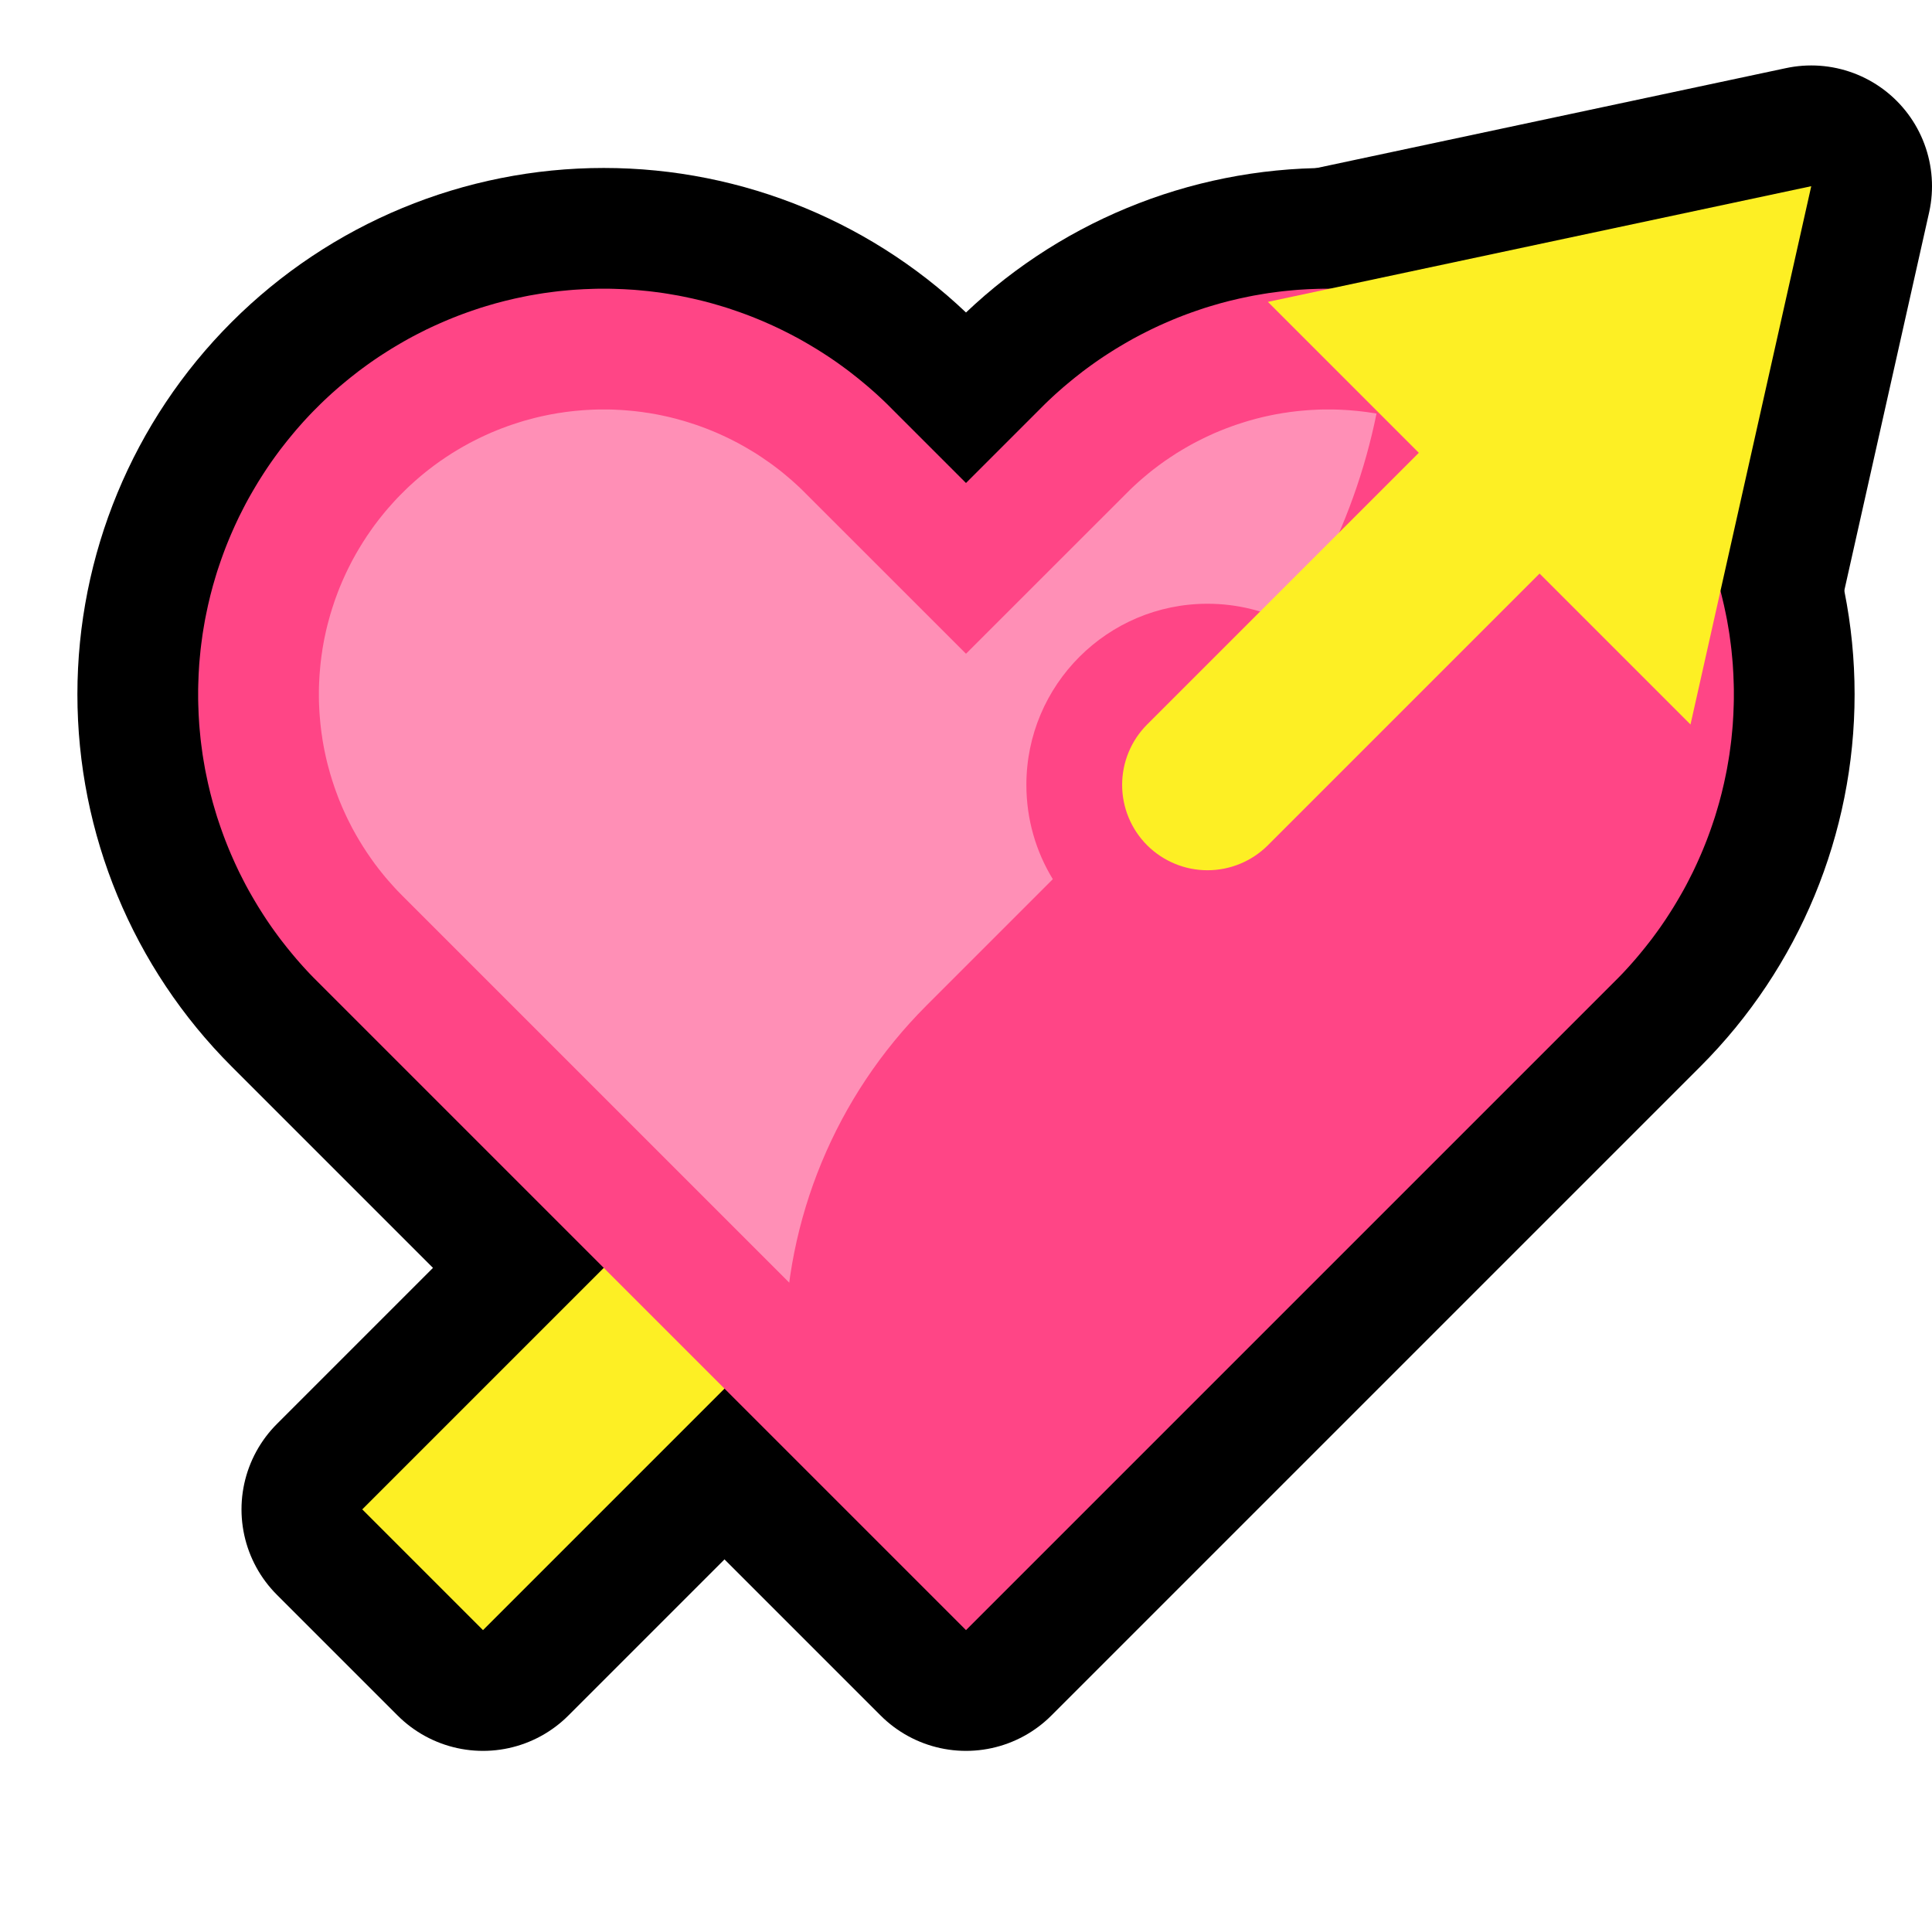
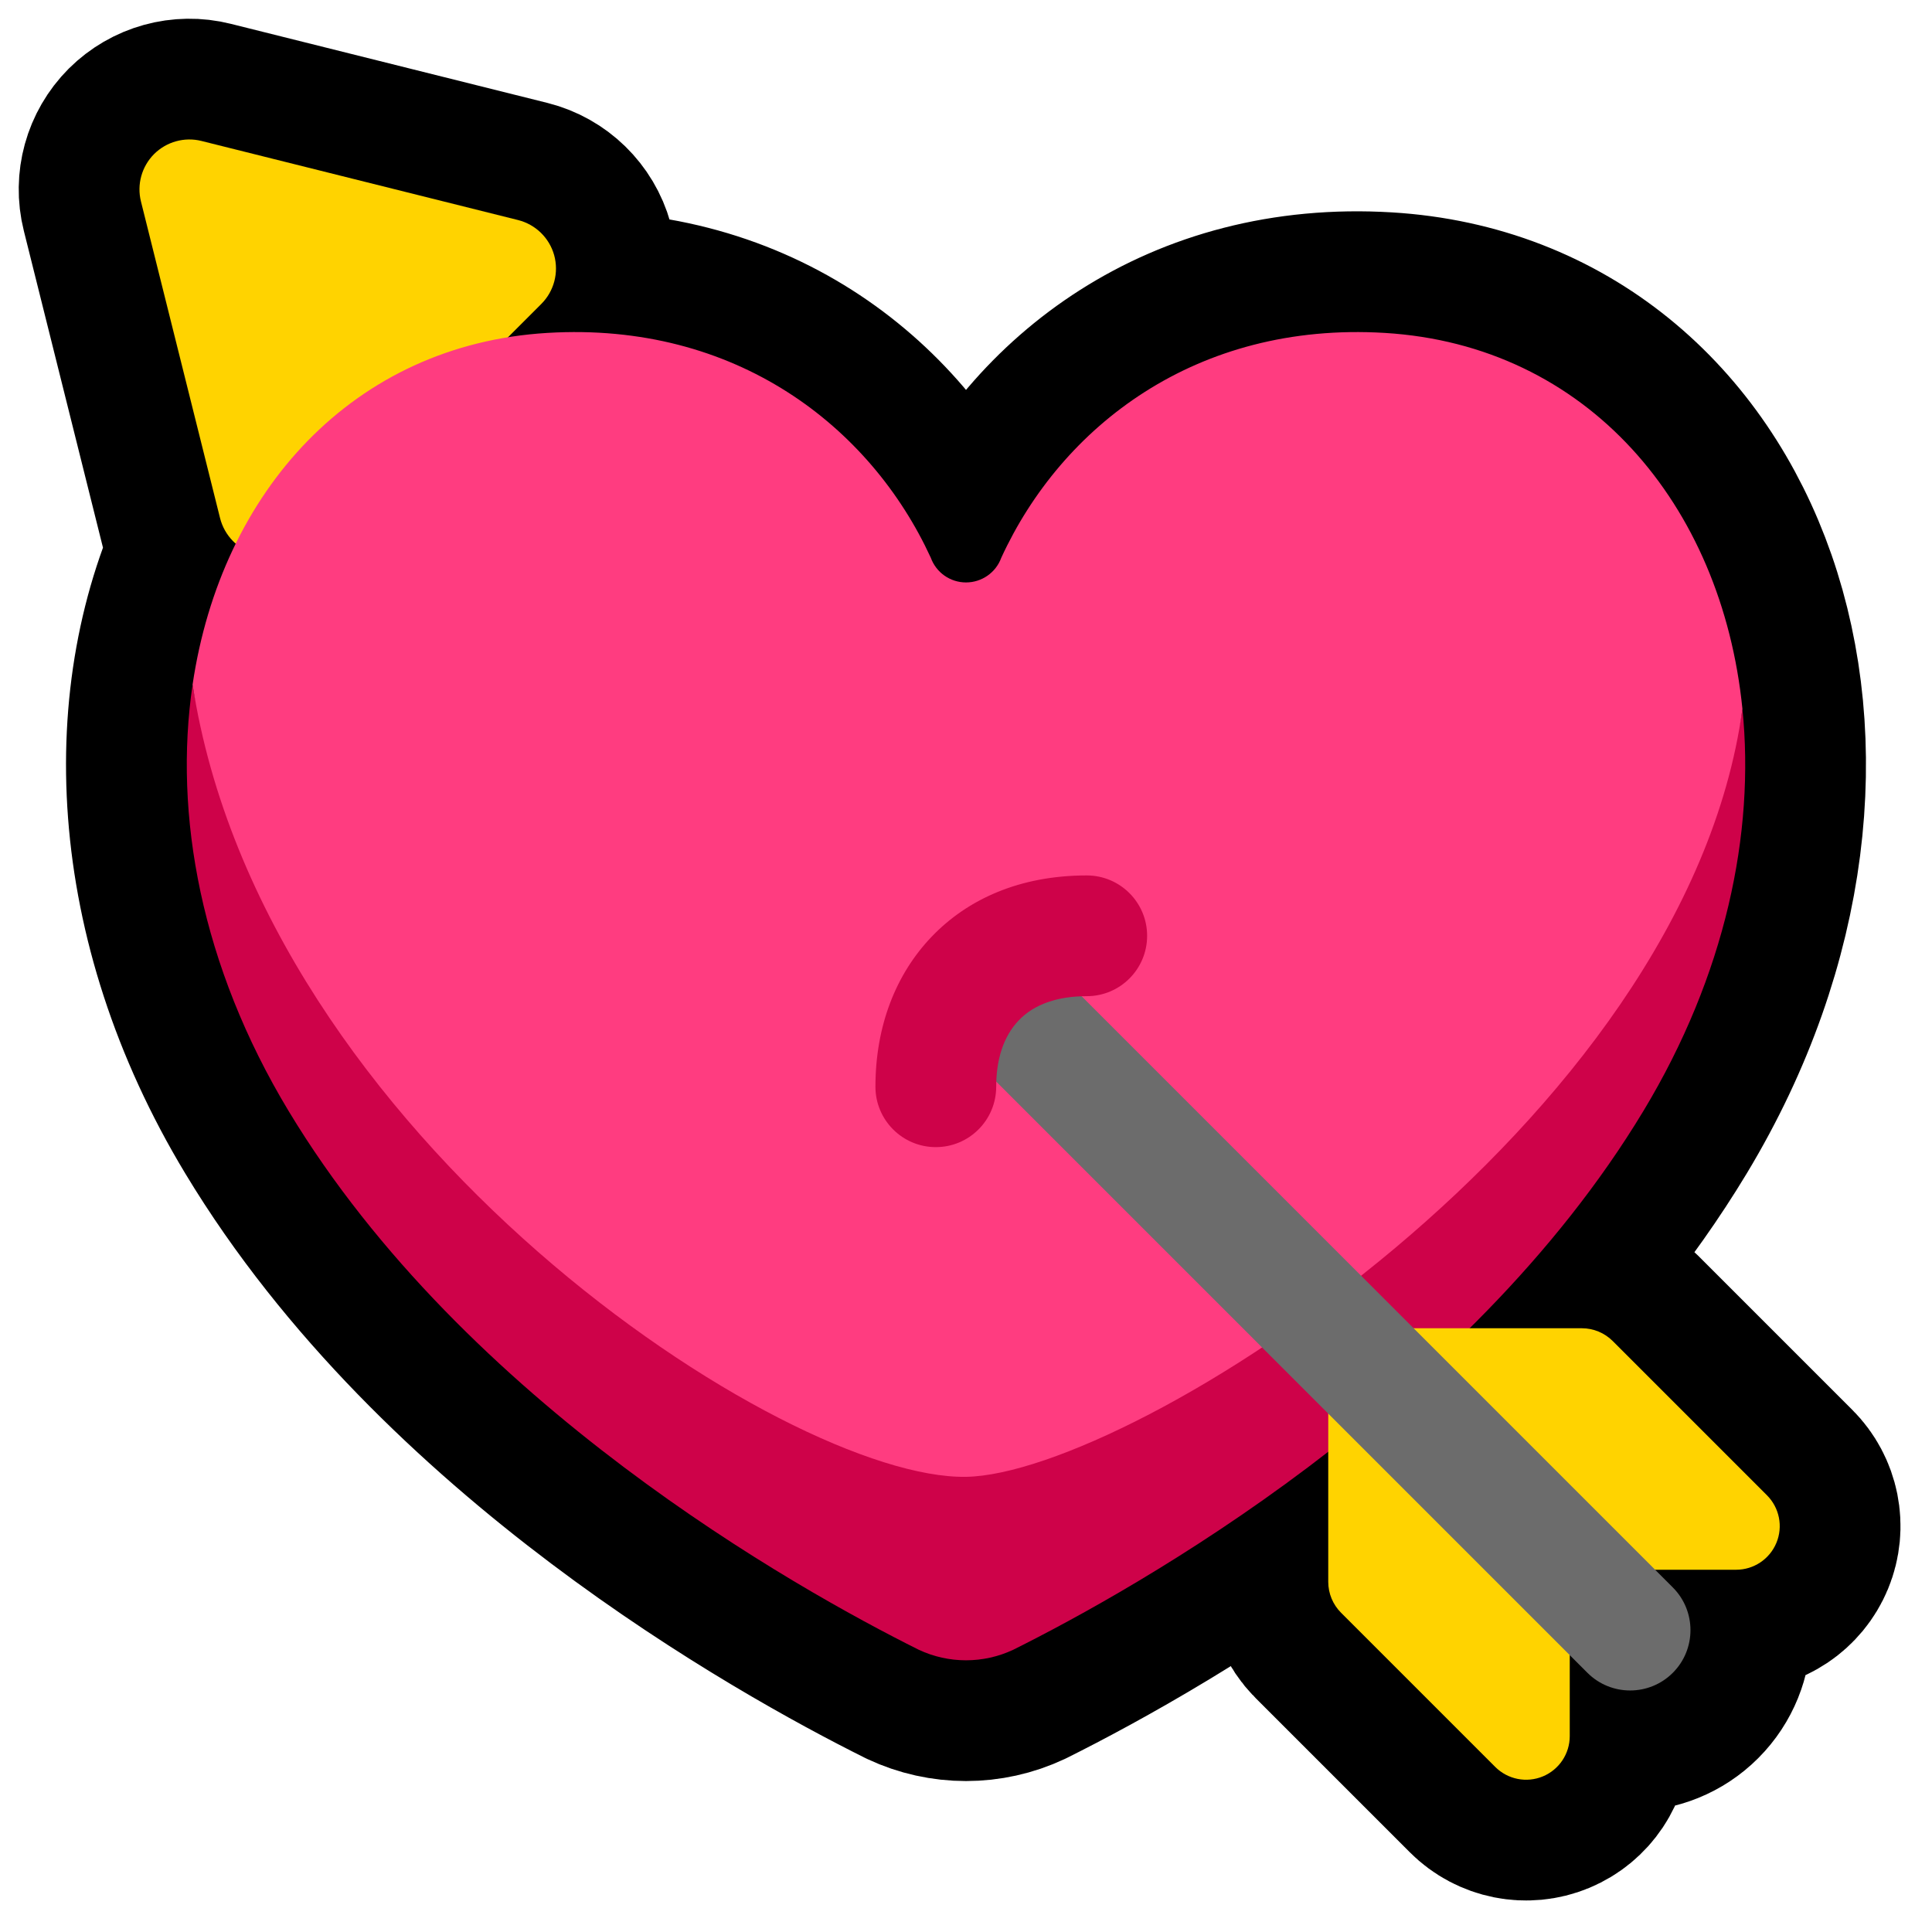
- <svg xmlns="http://www.w3.org/2000/svg" clip-rule="evenodd" fill-rule="evenodd" stroke-linecap="round" stroke-linejoin="round" stroke-miterlimit="1.5" viewBox="0 0 32 32">
-   <clipPath id="a">
-     <path d="m16 25.841s-5.62-5.619-9.754-9.754c-2.38-2.38-2.38-6.238 0-8.618l1e-3 -1e-3c2.38-2.38 6.238-2.38 8.618 0 0.665 0.664 1.135 1.134 1.135 1.134s0.47-0.47 1.135-1.134c2.38-2.38 6.238-2.38 8.618 0l1e-3 1e-3c2.38 2.38 2.38 6.238 0 8.618-4.134 4.135-9.754 9.754-9.754 9.754z" clip-rule="evenodd" />
-   </clipPath>
-   <g fill="none">
-     <path d="m0 0h32v32h-32z" />
-     <path d="m10 21-4.751-4.751c-1.26-1.26-1.967-2.968-1.967-4.749s0.707-3.489 1.967-4.749l2e-3 -2e-3c1.26-1.26 2.968-1.967 4.749-1.967s3.489 0.707 4.749 1.967l1.251 1.251s0.519-0.519 1.251-1.251c1.26-1.26 2.968-1.967 4.749-1.967s3.489 0.707 4.749 1.967l2e-3 2e-3c1.26 1.26 1.967 2.968 1.967 4.749s-0.707 3.489-1.967 4.749l-10.751 10.751-4-4-4 4-2-2z" stroke="#000" stroke-width="4" />
-     <path d="m21 5 7 7 2-8.916z" stroke="#000" stroke-linecap="butt" stroke-width="4" />
-   </g>
-   <path d="m12 19 2 2-6 6-2-2z" fill="#fdef24" />
-   <path d="m16 25.841s-5.62-5.619-9.754-9.754c-2.38-2.38-2.38-6.238 0-8.618l1e-3 -1e-3c2.38-2.38 6.238-2.38 8.618 0 0.665 0.664 1.135 1.134 1.135 1.134s0.47-0.47 1.135-1.134c2.38-2.38 6.238-2.38 8.618 0l1e-3 1e-3c2.38 2.38 2.38 6.238 0 8.618-4.134 4.135-9.754 9.754-9.754 9.754z" fill="#ff4586" />
-   <g clip-path="url(#a)">
-     <path d="m13 28h-12v-29h22v5.858c0 1.958-.575 3.858-1.63 5.473-.411-.212-.877-.331-1.37-.331-1.656 0-3 1.344-3 3 0 .572.16 1.107.438 1.562l-2.095 2.095c-1.5 1.5-2.343 3.535-2.343 5.657z" fill="#ff8fb6" />
-   </g>
-   <path d="m10.083 4.782.084.002.083.003.083.003.083.005.083.005.082.007.083.008.082.008.082.01.082.011.082.011.081.013.081.014.082.014.08.016.081.017.08.017.08.019.08.019.08.021.079.021.079.023.078.023.079.024.078.026.077.026.077.027.077.028.077.029.076.03.076.031.076.032.075.033.074.033.075.035.073.035.074.037.073.037.072.038.073.039.071.04.071.041.071.042.07.042.07.044.069.044.069.045.068.046.068.047.067.048.067.049.066.049.065.051.065.051.064.052.064.053.063.053.063.055.062.055.061.056.061.057.06.058.059.059 1.251 1.251 1.251-1.251.059-.059.06-.058.061-.057.061-.056.062-.055.063-.055.063-.053.064-.053.064-.052.065-.051.065-.051.066-.049.067-.049.067-.048.068-.047.068-.046.069-.045.069-.044.07-.044.07-.042.071-.042.071-.041.071-.04.073-.039.072-.038.073-.037.074-.037.073-.035.075-.035.074-.033.075-.033.076-.032.076-.031.076-.03.077-.029.077-.028.077-.027.077-.026.078-.026.079-.024.078-.023.079-.023.079-.021.08-.021.08-.019.08-.019.08-.017.081-.017.08-.016.082-.014.081-.014.081-.013.082-.011.082-.011.082-.01.082-.008.083-.008.082-.007.083-.005.083-.005.083-.003.083-.003.084-.002h.083.083l.084.002.083.003.083.003.083.005.083.005.082.007.083.008.082.008.082.01.082.011.082.011.081.013.082.014.081.014.08.016.081.017.08.017.08.019.08.019.08.021.079.021.079.023.078.023.079.024.078.026.077.026.077.027.077.028.077.029.076.03.076.031.076.032.075.033.074.033.075.035.074.035.073.037.073.037.073.038.072.039.071.04.071.041.071.042.07.042.07.044.069.044.069.045.068.046.068.047.067.048.067.049.066.049.065.051.065.051.064.052.064.053.063.053.063.055.062.055.061.056.061.057.06.058.061.061.059.059.058.06.057.061.056.061.055.062.055.063.053.063.053.064.052.064.051.065.051.065.049.066.049.067.048.067.047.068.046.068.045.069.044.069.044.07.042.07.042.071.041.071.04.071.039.072.038.073.037.073.037.073.035.074.035.075.033.074.033.075.032.076.031.076.03.076.029.077.028.077.027.077.026.077.026.078.024.079.023.078.023.079.021.079.021.08.019.08.019.08.017.08.017.081.016.08.014.081.014.082.013.081.011.082.011.082.01.082.008.082.008.083.007.082.005.083.005.083.003.083.003.083.002.084v.083.083l-.002.084-.003.083-.003.083-.005.083-.005.083-.007.082-.008.083-.008.082-.01.082-.011.082-.011.082-.013.081-.014.082-.014.081-.016.08-.017.081-.017.08-.019.08-.019.08-.021.08-.021.079-.023.079-.023.078-.024.079-.026.078-.026.077-.027.077-.028.077-.029.077-.03.076-.031.076-.032.076-.033.075-.033.074-.035.075-.035.074-.037.073-.037.073-.038.073-.039.072-.04.071-.041.071-.042.071-.042.07-.044.07-.044.069-.045.069-.046.068-.047.068-.048.067-.049.067-.049.066-.051.065-.051.065-.052.064-.053.064-.053.063-.055.063-.055.062-.056.061-.057.061-.058.06-.059.059-10.751 10.751-10.751-10.751-.059-.059-.058-.06-.057-.061-.056-.061-.055-.062-.055-.063-.053-.063-.053-.064-.052-.064-.051-.065-.051-.065-.049-.066-.049-.067-.048-.067-.047-.068-.046-.068-.045-.069-.044-.069-.044-.07-.042-.07-.042-.071-.041-.071-.04-.071-.039-.072-.038-.073-.037-.073-.037-.073-.035-.074-.035-.075-.033-.074-.033-.075-.032-.076-.031-.076-.03-.076-.029-.077-.028-.077-.027-.077-.026-.077-.026-.078-.024-.079-.023-.078-.023-.079-.021-.079-.021-.08-.019-.08-.019-.08-.017-.08-.017-.081-.016-.08-.014-.081-.014-.082-.013-.081-.011-.082-.011-.082-.01-.082-.008-.082-.008-.083-.007-.082-.005-.083-.005-.083-.003-.083-.003-.083-.002-.084v-.083-.083l.002-.084.003-.083.003-.083.005-.083.005-.083.007-.082.008-.083.008-.082.01-.082.011-.082.011-.082.013-.081.014-.082.014-.081.016-.08.017-.081.017-.08.019-.08.019-.08.021-.08.021-.079.023-.079.023-.078.024-.079.026-.078.026-.077.027-.077.028-.077.029-.077.03-.076.031-.076.032-.076.033-.075.033-.074.035-.075.035-.074.037-.073.037-.073.038-.073.039-.072.04-.071.041-.071.042-.071.042-.07.044-.07.044-.069.045-.069.046-.068.047-.068.048-.067.049-.067.049-.066.051-.065.051-.065.052-.064.053-.064.053-.063.055-.063.055-.062.056-.061.057-.061.058-.06.059-.059.002-.002.059-.059.06-.058.061-.057.061-.056.062-.055.063-.055.063-.053.064-.053.064-.052.065-.051.065-.051.066-.049.067-.049.067-.048.068-.047.068-.046.069-.045.069-.044.07-.044.07-.042.071-.042.071-.041.071-.04.072-.039.073-.038.073-.037.073-.037.074-.035.075-.035.074-.033.075-.033.076-.032.076-.031.076-.03.077-.029.077-.028.077-.027.077-.026.078-.026.079-.024.078-.023.079-.023.079-.021.08-.021.08-.019.08-.019.08-.017.081-.017.08-.016.081-.014.082-.014.081-.013.082-.011.082-.011.082-.01.082-.008.083-.008.082-.007.083-.005.083-.005.083-.003.083-.003.084-.002h.083.083zm-.142 2-.058.001-.059.002-.058.003-.058.003-.058.004-.058.005-.058.005-.058.006-.058.007-.057.007-.057.009-.058.008-.057.01-.057.01-.056.011-.057.012-.056.012-.056.013-.057.014-.055.015-.056.015-.055.015-.056.017-.054.017-.055.018-.055.018-.054.019-.054.02-.054.02-.053.021-.054.022-.053.022-.052.023-.053.024-.052.024-.052.025-.052.026-.051.026-.051.026-.05.028-.051.028-.05.029-.049.029-.05.03-.049.03-.048.032-.049.031-.047.033-.048.032-.047.034-.047.034-.046.035-.046.035-.046.036-.045.037-.045.037-.044.038-.044.038-.043.039-.043.039-.043.04-.042.041-.042.042-.043.043-.041.042-.04.043-.039.043-.039.044-.038.043-.038.044-.037.045-.037.046-.036.045-.035.046-.035.046-.034.047-.033.047-.033.048-.033.048-.031.048-.032.049-.03.049-.03.049-.029.049-.029.05-.028.051-.028.05-.026.051-.026.051-.026.052-.025.052-.024.052-.024.053-.023.052-.022.053-.022.053-.021.054-.02.054-.02.054-.019.054-.018.055-.018.054-.017.056-.017.055-.015.055-.015.055-.015.056-.014.057-.013.056-.012.056-.012.056-.011.057-.01.057-.01.057-.008.058-.009.057-.007.057-.007.058-.006.058-.005.058-.005.058-.004.058-.003.058-.003.059-.002.058-.001.058v.059.059l.001.058.002.058.003.059.003.058.004.058.005.058.005.058.006.058.007.058.007.057.009.057.008.058.01.057.01.057.011.057.012.056.012.056.013.056.014.057.015.056.015.055.015.055.017.055.017.056.018.054.018.055.019.054.02.054.02.054.021.054.022.053.022.053.023.052.024.053.024.052.025.052.026.052.026.051.026.051.028.05.028.051.029.05.029.049.03.049.03.049.032.049.031.048.033.048.033.048.033.047.034.047.035.046.035.046.036.045.037.046.037.045.038.044.038.043.039.044.039.043.04.043.041.042.045.046 9.333 9.333 9.332-9.333.046-.046.041-.042.04-.043.039-.043.039-.043.038-.044.038-.045.037-.044.037-.046.036-.045.035-.046.035-.046.034-.047.034-.047.032-.047.033-.049.032-.048.031-.049.03-.048.03-.05.029-.049.029-.05.028-.051.027-.05.027-.051.027-.052.025-.051.025-.052.024-.052.024-.053.023-.052.022-.053.022-.054.021-.053.02-.054.02-.054.019-.054.018-.055.018-.055.017-.054.017-.056.015-.055.016-.056.014-.055.014-.057.013-.056.012-.056.012-.057.011-.057.01-.056.009-.057.009-.058.009-.057.007-.058.007-.057.006-.058.005-.058.005-.058.004-.058.003-.058.003-.058.002-.059.001-.058v-.059-.059l-.001-.058-.002-.059-.003-.058-.003-.058-.004-.058-.005-.058-.005-.058-.006-.058-.007-.057-.007-.058-.009-.057-.009-.058-.009-.057-.01-.056-.011-.057-.012-.057-.012-.056-.013-.056-.014-.057-.014-.055-.016-.056-.015-.055-.017-.056-.017-.054-.018-.055-.018-.055-.019-.054-.02-.054-.02-.054-.021-.053-.022-.054-.022-.053-.023-.052-.024-.053-.024-.052-.025-.052-.025-.051-.027-.052-.027-.051-.027-.05-.028-.051-.029-.05-.029-.049-.03-.05-.03-.048-.031-.049-.032-.048-.033-.049-.032-.047-.034-.047-.034-.047-.035-.046-.035-.046-.036-.045-.037-.046-.037-.044-.038-.045-.038-.044-.039-.043-.039-.043-.04-.043-.041-.042-.042-.042-.043-.043-.042-.04-.043-.041-.043-.039-.043-.039-.044-.038-.044-.038-.045-.037-.045-.037-.046-.036-.046-.035-.046-.035-.047-.034-.047-.033-.048-.033-.048-.033-.048-.031-.048-.032-.049-.03-.05-.03-.049-.029-.05-.029-.05-.028-.051-.028-.051-.026-.051-.026-.052-.026-.052-.025-.052-.024-.052-.024-.053-.023-.053-.022-.054-.022-.053-.021-.054-.02-.054-.02-.054-.019-.055-.018-.055-.018-.055-.017-.055-.017-.055-.015-.056-.015-.056-.015-.056-.014-.056-.013-.056-.012-.057-.012-.056-.011-.057-.01-.057-.01-.058-.008-.057-.009-.057-.007-.058-.007-.058-.006-.058-.005-.058-.005-.058-.004-.058-.003-.058-.003-.059-.002-.058-.001h-.059-.059l-.058.001-.059.002-.058.003-.058.003-.058.004-.058.005-.058.005-.058.006-.057.007-.058.007-.057.009-.058.008-.057.01-.057.01-.056.011-.057.012-.056.012-.056.013-.056.014-.056.014-.056.016-.055.015-.056.017-.054.017-.055.018-.055.018-.054.019-.054.02-.054.02-.053.021-.054.022-.053.022-.053.023-.052.024-.052.024-.052.025-.052.026-.051.026-.051.026-.051.028-.05.028-.05.029-.049.029-.05.03-.049.03-.048.032-.048.031-.048.033-.048.032-.047.034-.047.034-.046.035-.046.035-.046.036-.045.037-.044.037-.045.038-.044.038-.043.039-.043.039-.043.04-.042.041-.046.046-2.661 2.66-2.661-2.66-.046-.046-.042-.041-.043-.04-.043-.039-.043-.039-.044-.038-.045-.038-.044-.037-.045-.037-.046-.036-.046-.035-.046-.035-.047-.034-.047-.033-.048-.033-.048-.033-.048-.032-.048-.031-.049-.03-.05-.03-.049-.029-.05-.029-.051-.028-.05-.028-.051-.026-.052-.027-.051-.025-.052-.025-.052-.024-.053-.024-.052-.023-.053-.022-.054-.022-.053-.021-.054-.02-.054-.02-.054-.019-.055-.018-.055-.018-.054-.017-.056-.017-.055-.015-.056-.016-.056-.014-.056-.014-.056-.013-.056-.012-.057-.012-.056-.011-.057-.01-.057-.01-.058-.008-.057-.009-.058-.007-.057-.007-.058-.006-.058-.005-.058-.005-.058-.004-.058-.003-.058-.003-.059-.002-.058-.001h-.059-.059z" fill="#ff4586" />
-   <path d="m23.5 7.5-2.5-2.5 9-1.916-2 8.916-2.5-2.5-4.5 4.5c-.265.265-.625.414-1 .414s-.735-.149-1-.414c-.265-.265-.414-.625-.414-1s.149-.735.414-1z" fill="#fdef24" />
+ <svg xmlns="http://www.w3.org/2000/svg" clip-rule="evenodd" fill-rule="evenodd" stroke-linejoin="round" stroke-miterlimit="1.5" version="1.1" viewBox="0 0 32 32" xml:space="preserve">
+   <rect id="heart_arrow" width="32" height="32" fill="none" />
+   <path d="m3.904 9.004c-0.125-0.109-0.217-0.255-0.259-0.422l-1.31-5.244c-0.071-0.282 0.012-0.58 0.217-0.786 0.206-0.205 0.504-0.288 0.786-0.217l5.244 1.31c0.289 0.073 0.517 0.295 0.597 0.582 0.079 0.288-2e-3 0.596-0.213 0.807l-0.552 0.552c0.213-0.035 0.43-0.059 0.652-0.072 3.122-0.188 5.352 1.551 6.351 3.724 0.089 0.246 0.322 0.409 0.583 0.409s0.495-0.163 0.584-0.408c0.998-2.174 3.228-3.913 6.35-3.725 5.385 0.324 7.885 6.923 4.285 12.889-0.806 1.336-1.807 2.537-2.876 3.597h1.858c0.191 0 0.375 0.076 0.511 0.212l2.554 2.554c0.207 0.207 0.269 0.518 0.157 0.788s-0.375 0.446-0.668 0.446h-1.341l0.293 0.293c0.39 0.39 0.39 1.024 0 1.414s-1.024 0.39-1.414 0l-0.293-0.293v1.341c0 0.293-0.176 0.556-0.446 0.668s-0.581 0.05-0.788-0.157l-2.554-2.554c-0.136-0.136-0.212-0.32-0.212-0.511v-2.155c-2.111 1.638-4.145 2.744-5.217 3.279-0.496 0.233-1.07 0.233-1.566 0-2.031-1.013-7.514-4.078-10.436-8.922-2.014-3.338-2.119-6.874-0.877-9.399z" fill="none" stroke="#000" stroke-width="4px" />
+   <path d="m5.034 8.966c-0.211 0.211-0.519 0.292-0.807 0.213-0.287-0.08-0.509-0.308-0.582-0.597-0.37-1.483-0.947-3.792-1.31-5.244-0.071-0.282 0.012-0.58 0.217-0.786 0.206-0.205 0.504-0.288 0.786-0.217 1.452 0.363 3.761 0.94 5.244 1.31 0.289 0.073 0.517 0.295 0.597 0.582 0.079 0.288-2e-3 0.596-0.213 0.807l-3.932 3.932z" fill="#ffd300" />
+   <path d="m3.19 11.338c1.16 7.507 24.725 7.303 25.67 0.403 0.209 2.063-0.281 4.408-1.641 6.662-2.922 4.844-8.405 7.909-10.436 8.922-0.496 0.233-1.07 0.233-1.566 0-2.031-1.013-7.514-4.078-10.436-8.922-1.45-2.403-1.91-4.908-1.591-7.065z" fill="#ce0249" />
+   <path d="m28.86 11.741c-0.945 6.9-10.109 12.674-12.86 12.72-2.987 0.049-11.65-5.616-12.81-13.123 0.473-3.199 2.66-5.631 5.876-5.824 3.122-0.188 5.352 1.551 6.351 3.724 0.089 0.246 0.322 0.409 0.583 0.409s0.495-0.163 0.584-0.408c0.998-2.174 3.228-3.913 6.35-3.725 3.35 0.202 5.584 2.832 5.926 6.227z" fill="#ff3c80" />
+   <path d="m22.212 26.712c-0.136-0.136-0.212-0.32-0.212-0.511v-4.201h4.201c0.191 0 0.375 0.076 0.511 0.212l2.554 2.554c0.207 0.207 0.269 0.518 0.157 0.788s-0.375 0.446-0.668 0.446h-2.755v2.755c0 0.293-0.176 0.556-0.446 0.668s-0.581 0.05-0.788-0.157l-2.554-2.554z" fill="#ffd300" />
+   <path d="m27.707 26.293c0.39 0.39 0.39 1.024 0 1.414s-1.024 0.39-1.414 0l-10.453-10.453c-0.391-0.39-0.391-1.024 0-1.414 0.39-0.391 1.024-0.391 1.414 0l10.453 10.453z" fill="#6c6c6c" />
+   <path d="m16.5 18c0 0.552-0.448 1-1 1s-1-0.448-1-1c0-1.008 0.339-1.868 0.932-2.486 0.594-0.62 1.457-1.014 2.568-1.014 0.552 0 1 0.448 1 1s-0.448 1-1 1c-0.481 0-0.868 0.131-1.125 0.399-0.26 0.271-0.375 0.66-0.375 1.101z" fill="#ce0249" />
</svg>
